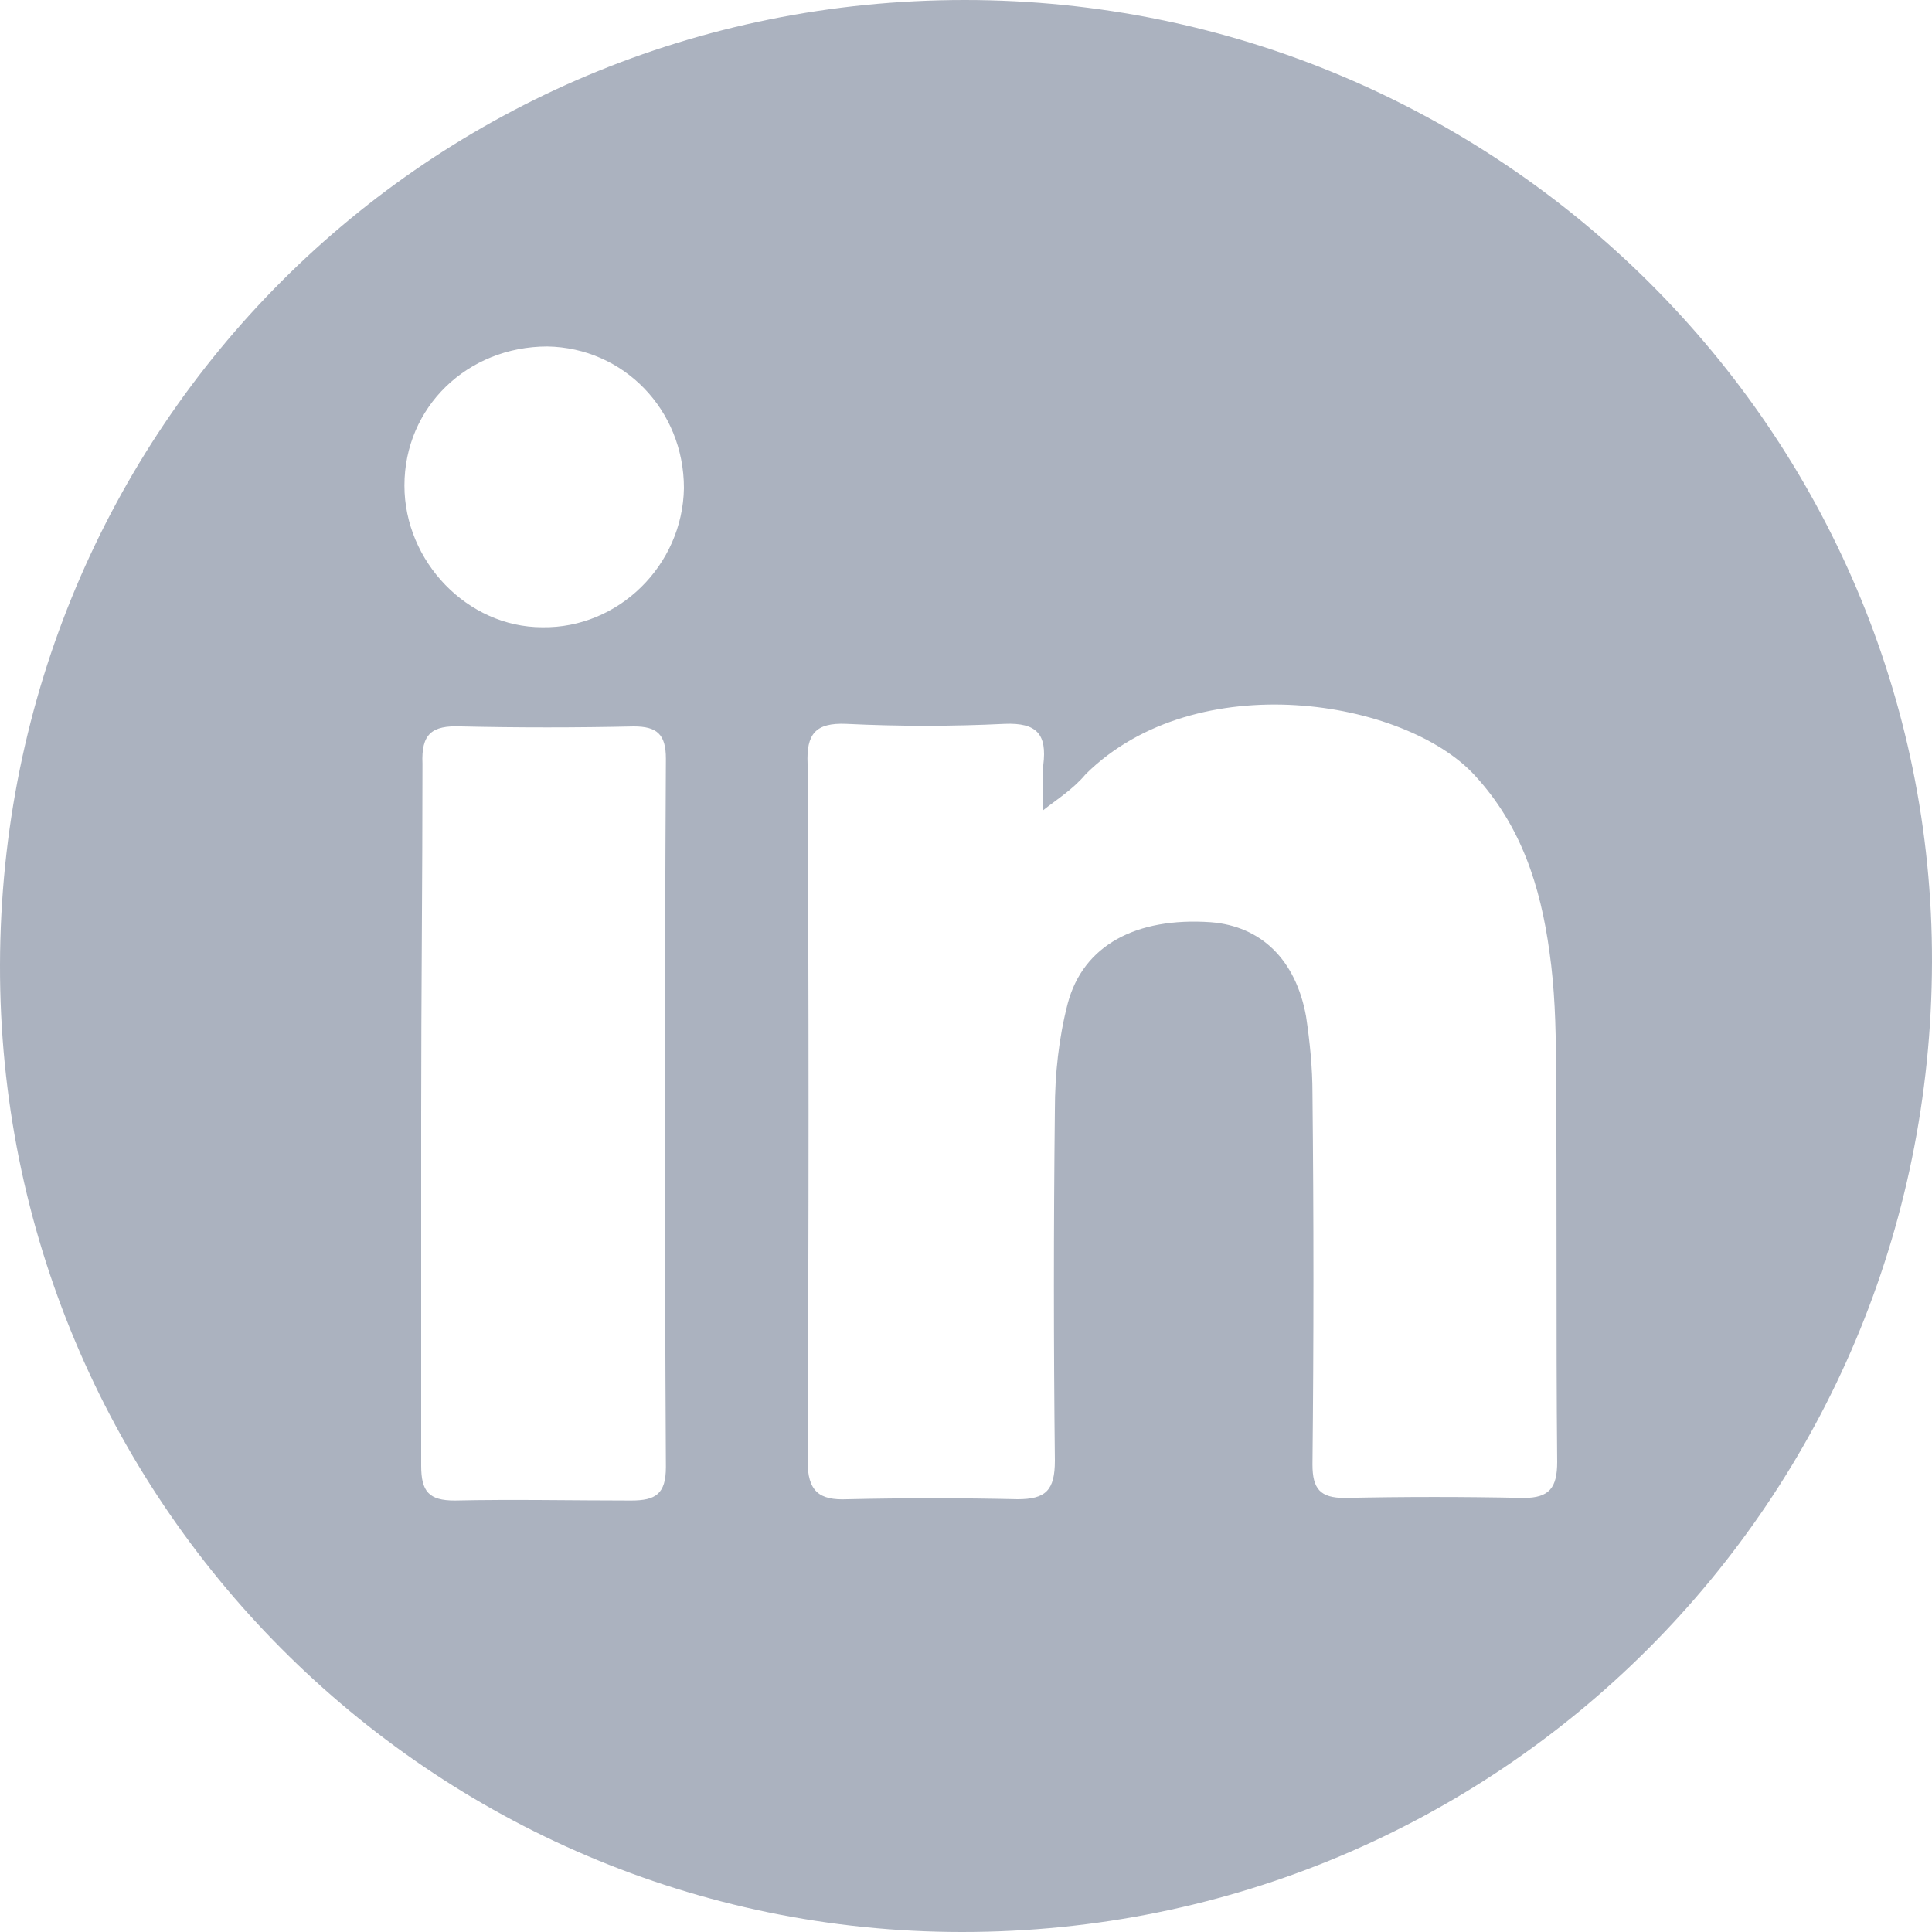
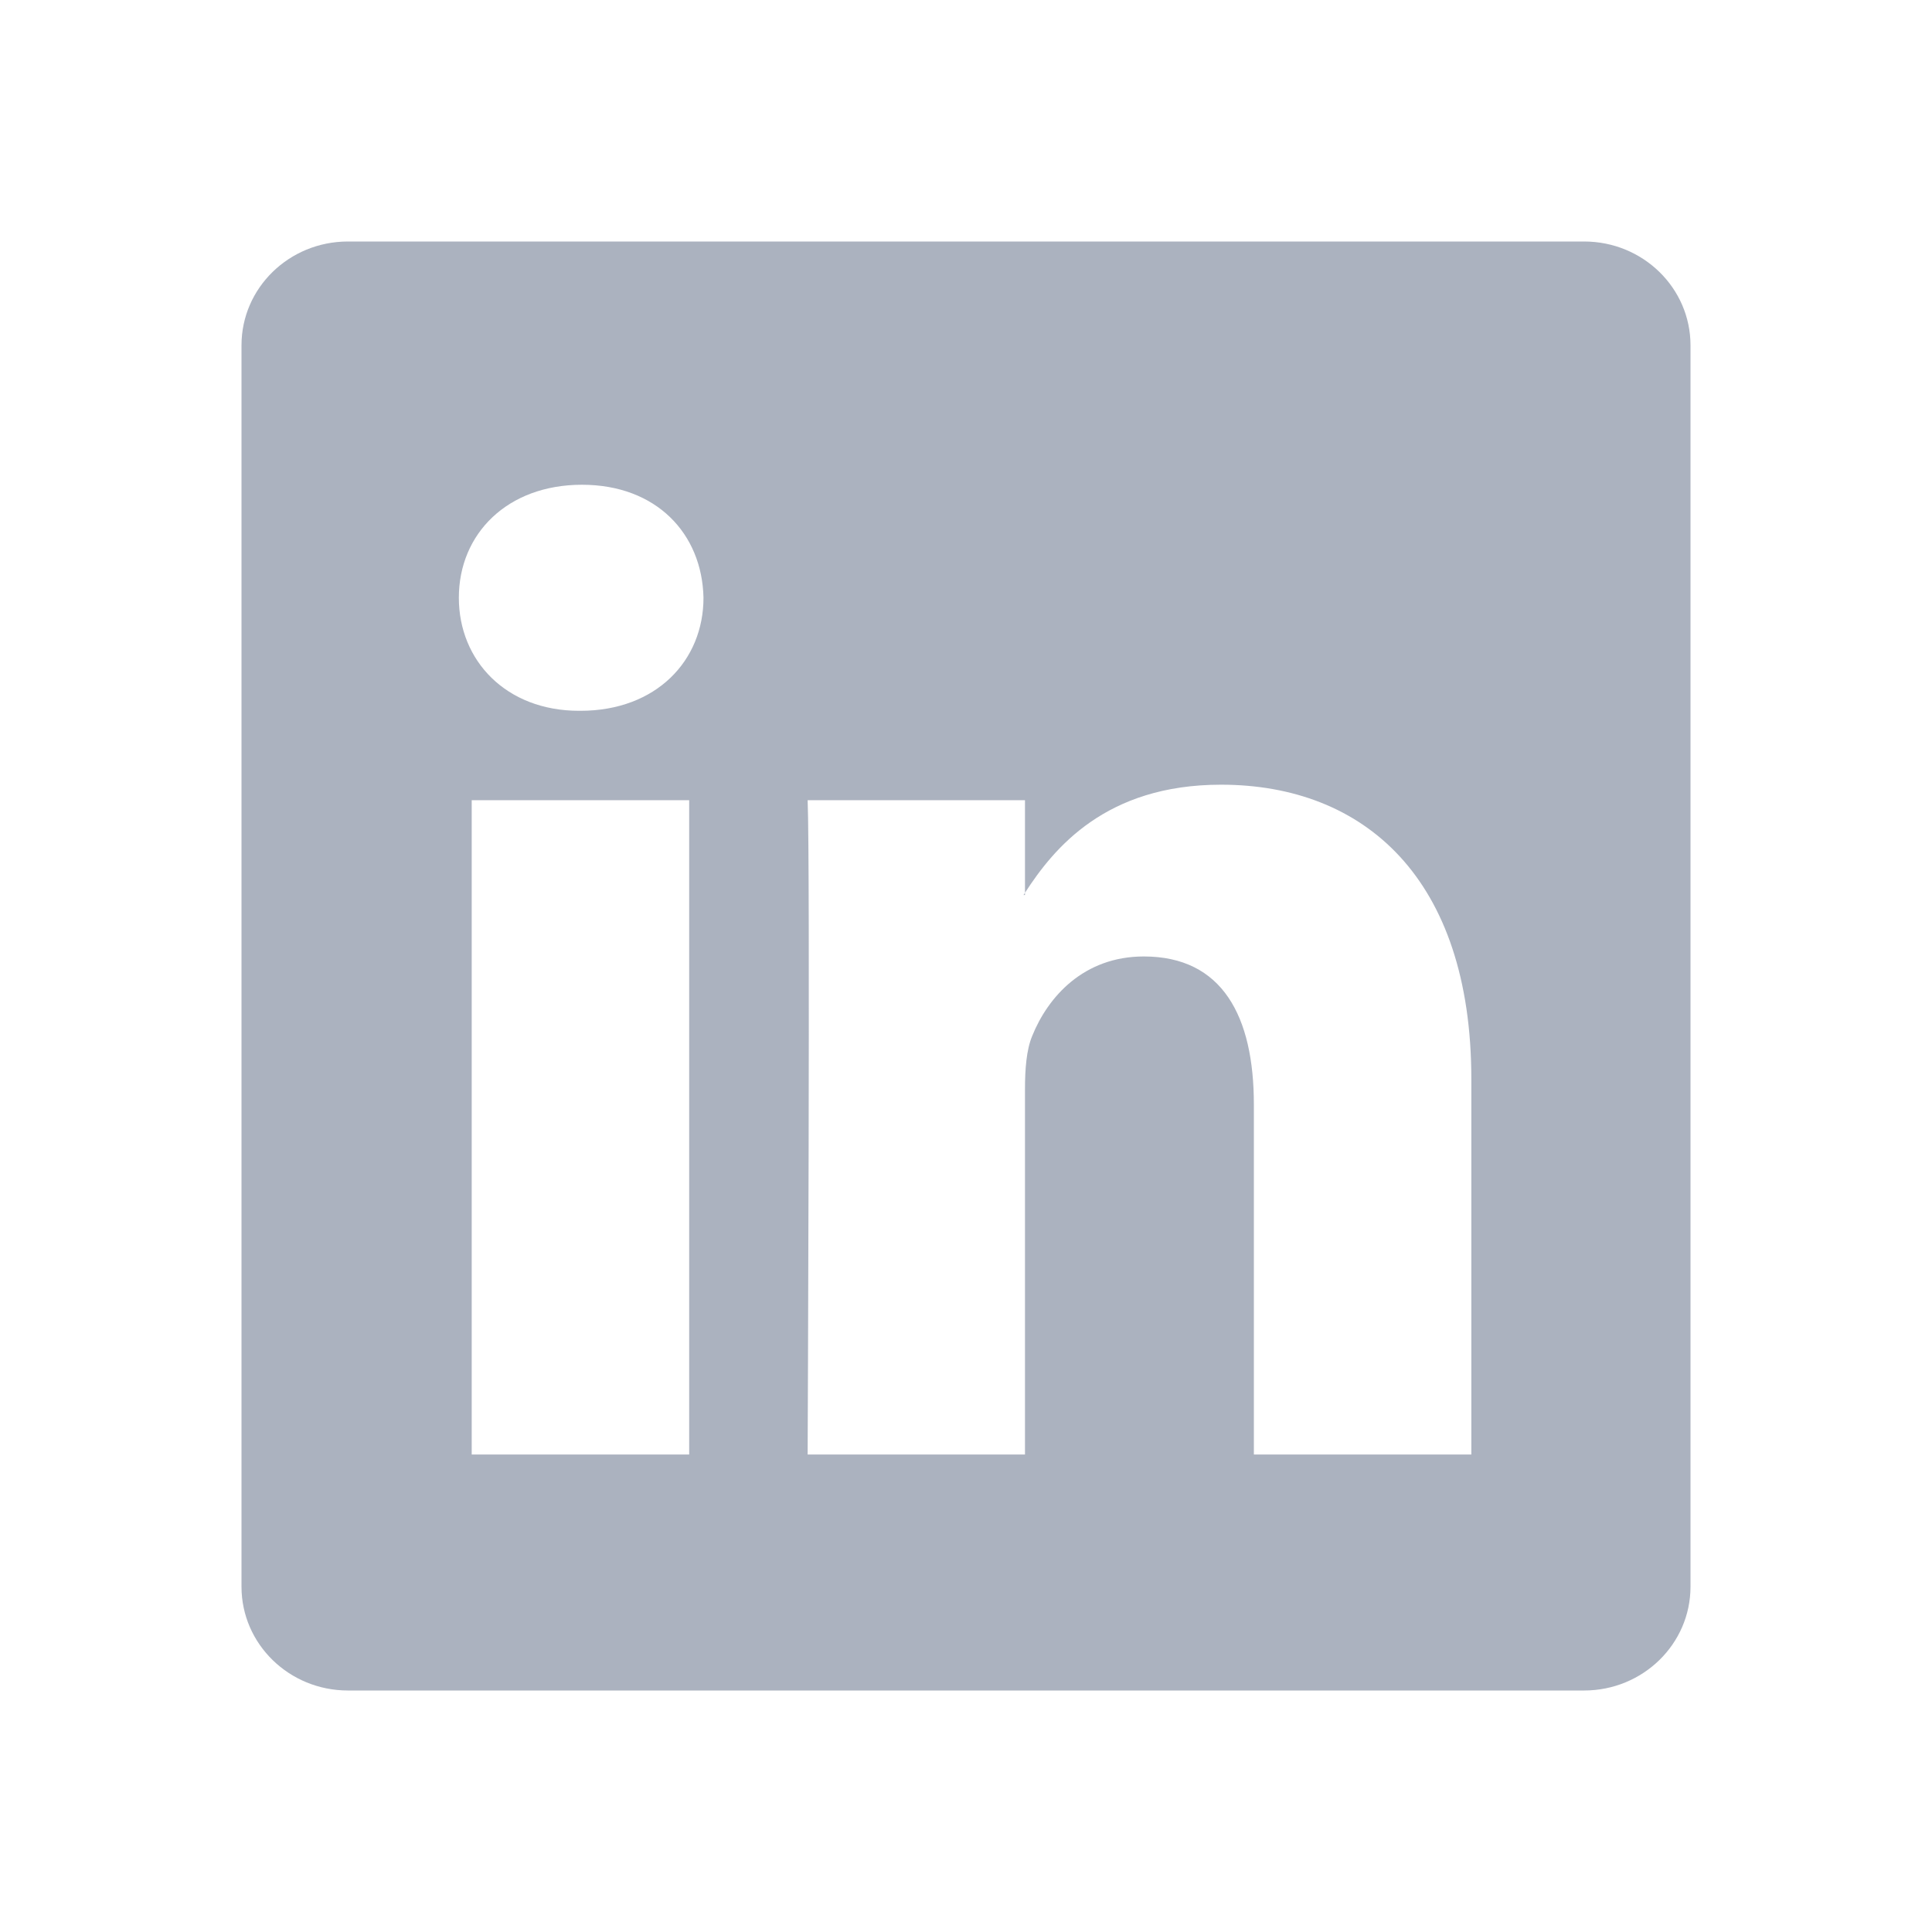
- <svg xmlns="http://www.w3.org/2000/svg" version="1.1" id="Layer_1" x="0px" y="0px" viewBox="0 0 150 150" style="enable-background:new 0 0 150 150;" xml:space="preserve">
-   <style type="text/css">
- 	.st0{fill:#ABB2BF;}
- </style>
-   <path class="st0" d="M0,74.9C0.1,33.2,33.3,0,74.9,0c41.5,0,75.2,33.6,75.1,74.7c-0.1,41.8-33.6,75.3-75.3,75.3  C33.4,150-0.1,116.3,0,74.9z M81,62.9c0-0.8-0.1-2.1,0-3.5c0.3-2.4-0.5-3.3-3-3.2c-4.1,0.2-8.2,0.2-12.3,0c-2.4-0.1-3.1,0.8-3,3.1  c0.1,18,0.1,36.1,0,54.1c0,2.4,0.9,3.1,3.1,3c4.4-0.1,8.8-0.1,13.2,0c2.2,0,2.9-0.7,2.9-3c-0.1-9.1-0.1-18.1,0-27.2  c0-2.8,0.3-5.6,1-8.3c1.2-4.5,5.3-6.7,11.1-6.3c3.9,0.3,6.6,2.9,7.4,7.3c0.3,2,0.5,4,0.5,6c0.1,9.6,0.1,19.2,0,28.8  c0,1.9,0.6,2.6,2.5,2.6c4.6-0.1,9.3-0.1,13.9,0c2,0,2.6-0.8,2.6-2.8c-0.1-10.3,0-20.7-0.1-31c0-2.9-0.1-5.8-0.5-8.6  c-0.7-5.1-2.2-9.8-5.8-13.7c-5.4-5.9-21.6-8.6-30.2-0.1C83.3,61.3,82,62.1,81,62.9z M32.7,86.4c0,9.1,0,18.3,0,27.4  c0,2,0.6,2.7,2.6,2.7c4.6-0.1,9.1,0,13.7,0c1.9,0,2.7-0.5,2.7-2.6c-0.1-18.3-0.1-36.7,0-55c0-1.9-0.7-2.5-2.5-2.5  c-4.5,0.1-9,0.1-13.4,0c-2.3-0.1-3.1,0.6-3,2.9C32.8,68.3,32.7,77.3,32.7,86.4z M53.1,37.9c0-6.1-4.7-10.9-10.6-11  c-6.2,0-11.1,4.7-11.1,10.8c0,5.9,4.9,11,10.7,11C48,48.8,53,43.9,53.1,37.9z" />
+ <svg xmlns="http://www.w3.org/2000/svg" width="32" height="32" viewBox="0 0 32 32" fill="none">
+   <path d="M4 5.719C4 4.769 4.789 4 5.763 4H26.238C27.211 4 28 4.769 28 5.719V26.281C28 27.23 27.211 28 26.238 28H5.763C4.789 28 4 27.23 4 26.281V5.719ZM11.415 24.091V13.254H7.813V24.091H11.415ZM9.614 11.773C10.87 11.773 11.652 10.942 11.652 9.901C11.629 8.838 10.871 8.029 9.639 8.029C8.405 8.029 7.6 8.839 7.6 9.901C7.6 10.942 8.382 11.773 9.591 11.773H9.614ZM16.977 24.091V18.038C16.977 17.715 17 17.39 17.096 17.16C17.356 16.513 17.948 15.842 18.945 15.842C20.248 15.842 20.768 16.835 20.768 18.294V24.091H24.37V17.875C24.37 14.545 22.594 12.997 20.224 12.997C18.313 12.997 17.456 14.047 16.977 14.787V14.824H16.953C16.96 14.812 16.968 14.799 16.977 14.787V13.254H13.377C13.421 14.271 13.377 24.091 13.377 24.091H16.977Z" fill="#ABB2BF" />
</svg>
